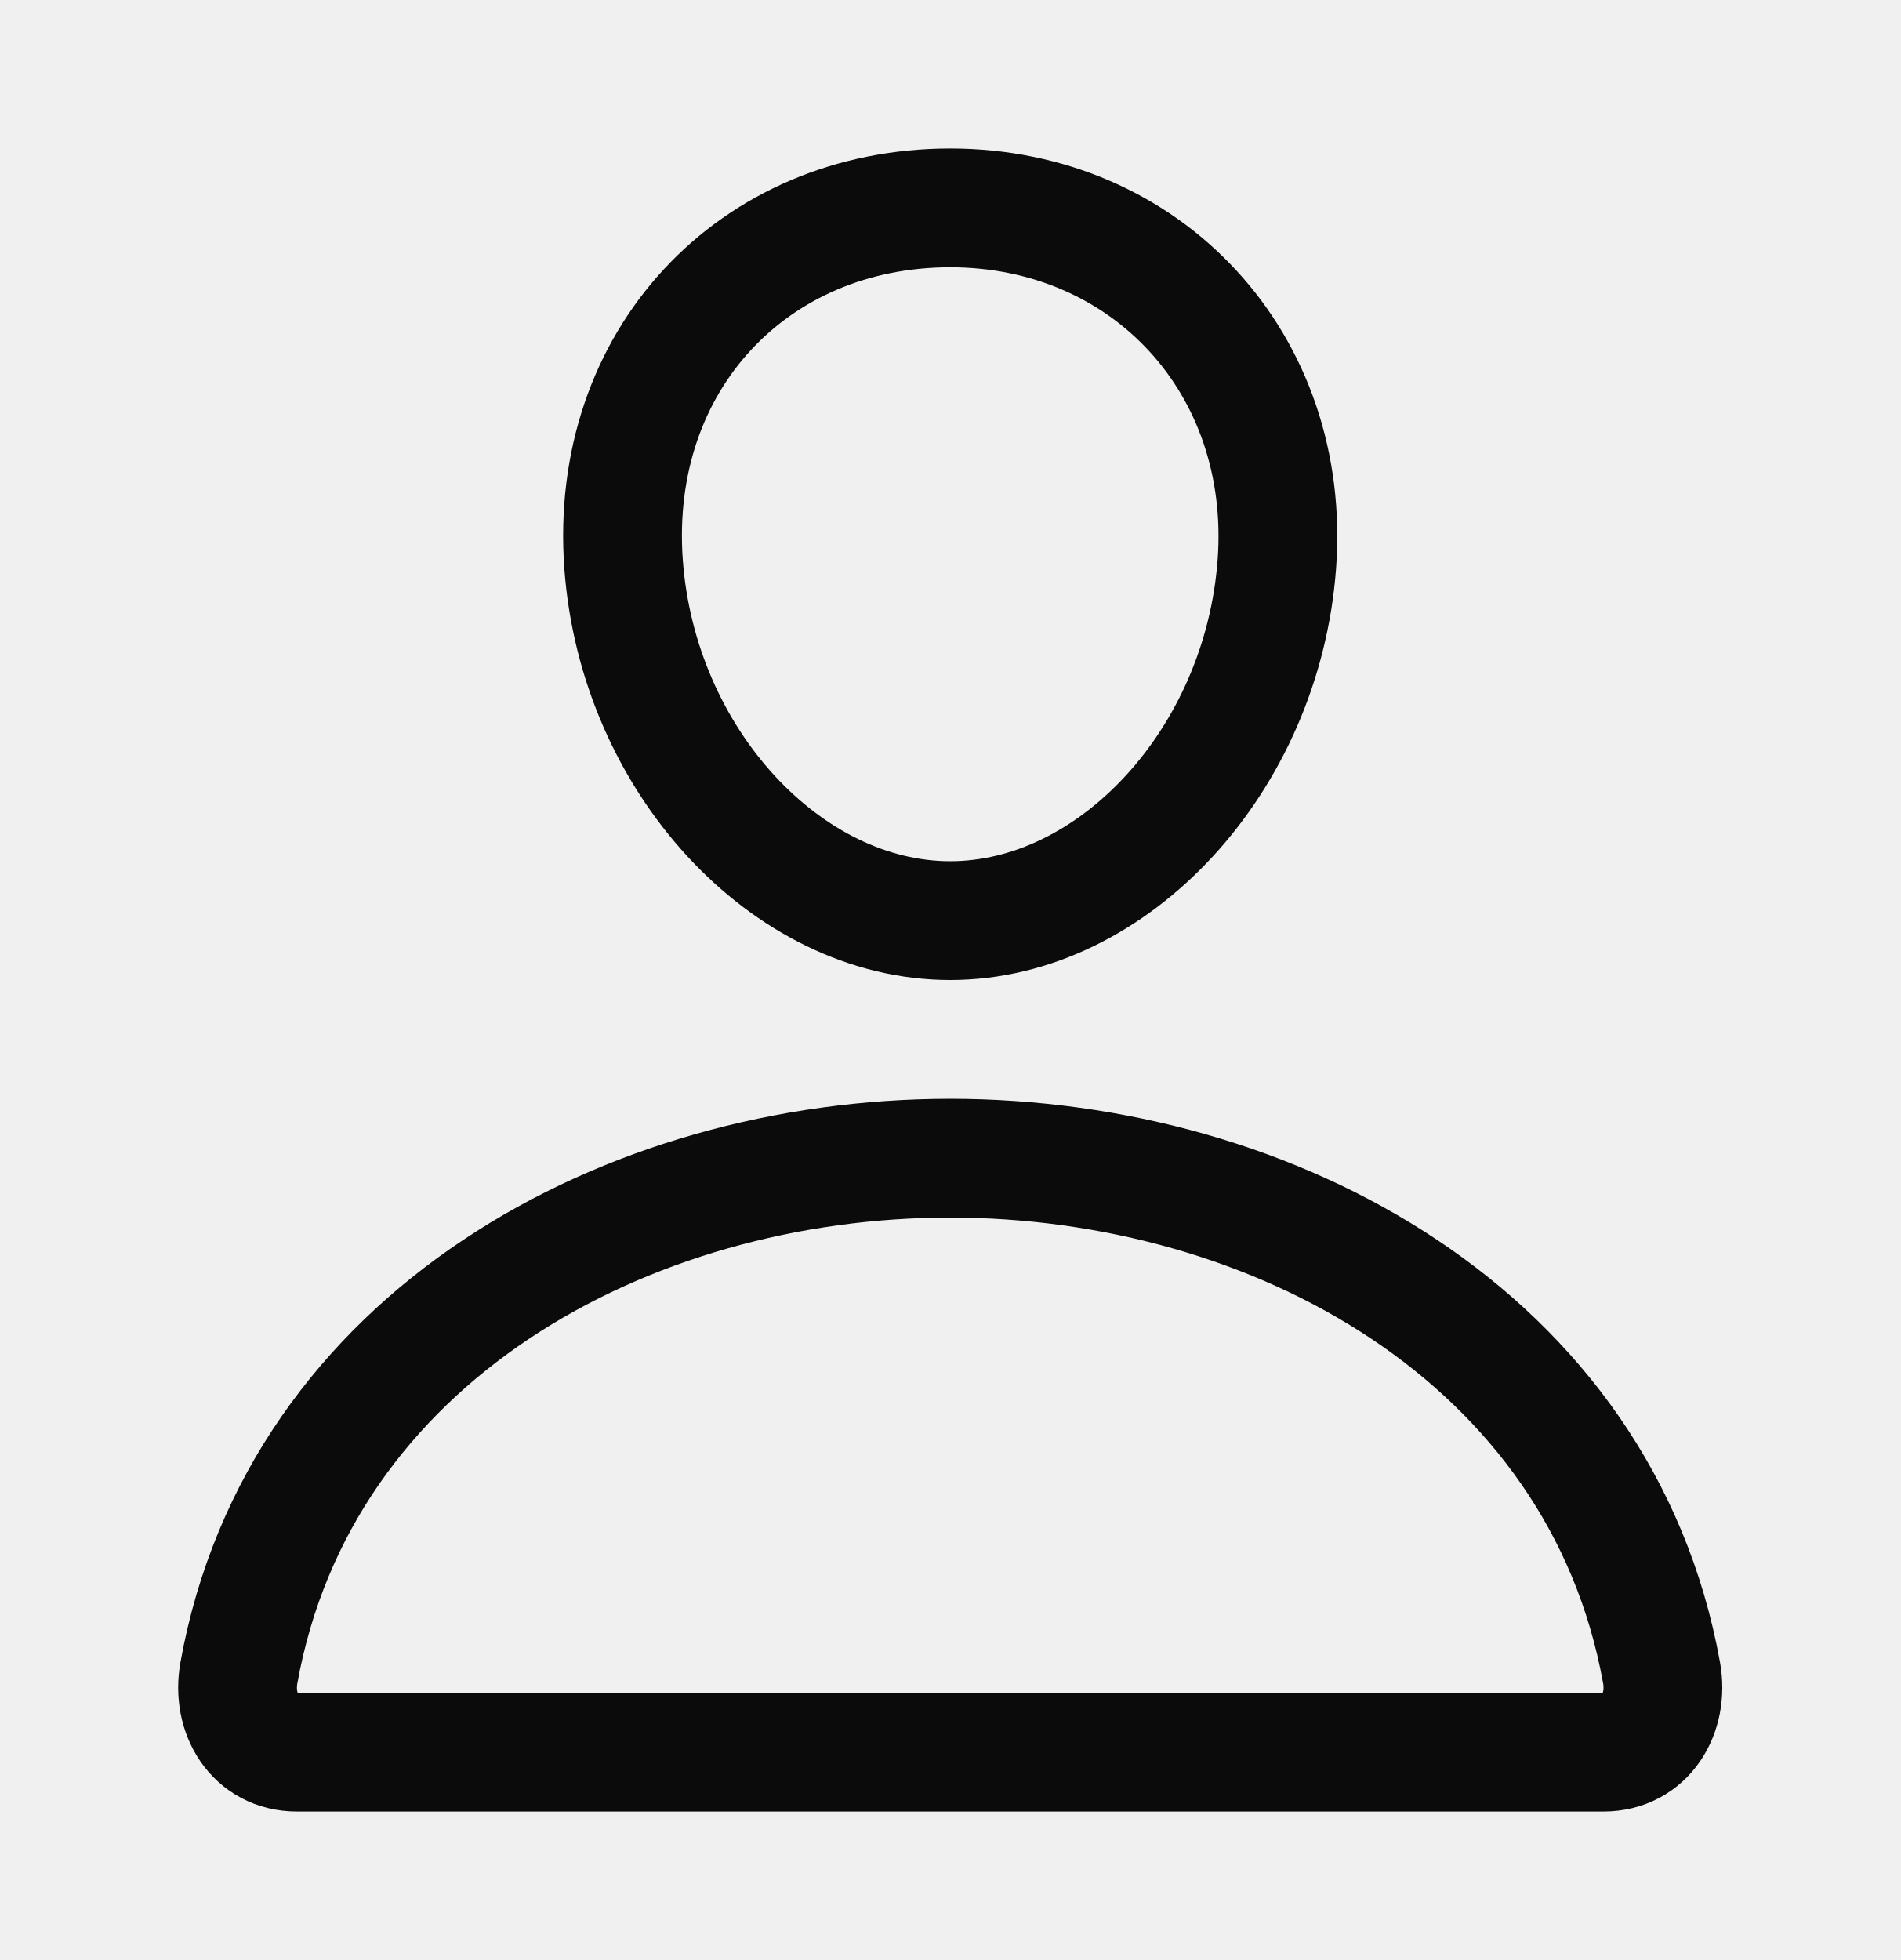
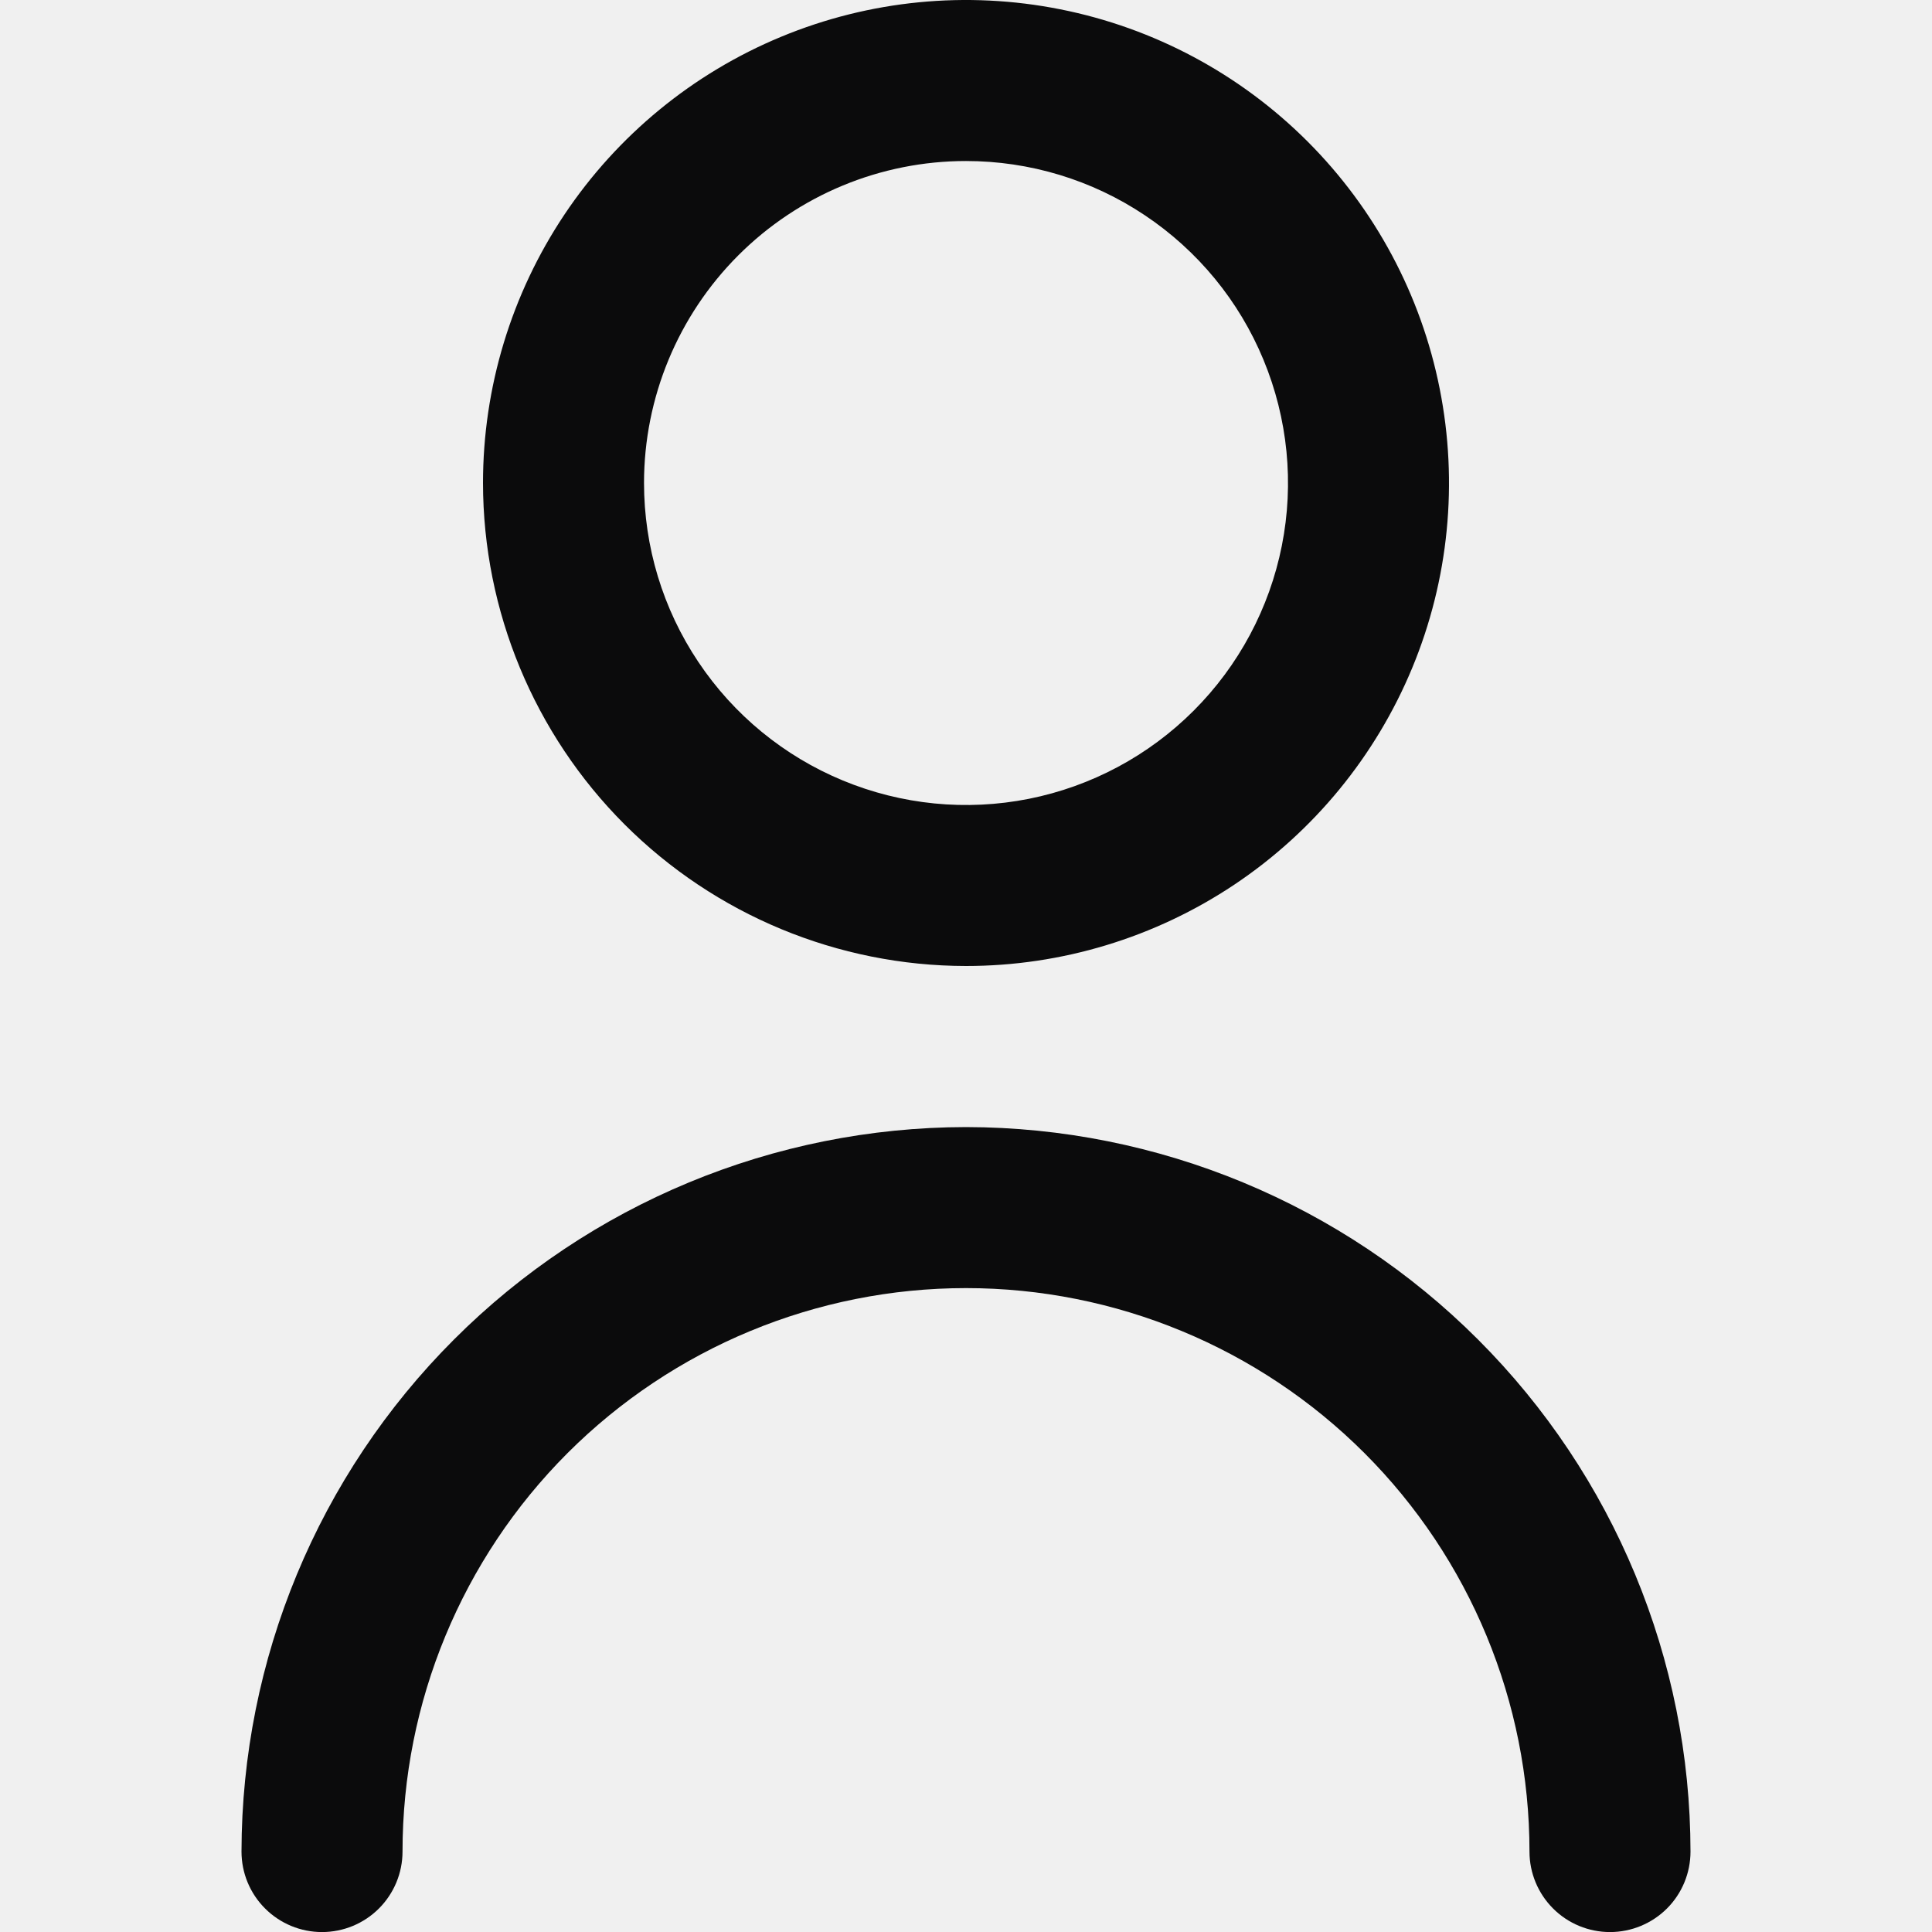
- <svg xmlns="http://www.w3.org/2000/svg" width="32" height="33" viewBox="0 0 32 33" fill="none">
-   <path d="M21.5 9.5C21.255 12.804 18.75 15.5 16 15.5C13.25 15.5 10.741 12.805 10.5 9.5C10.25 6.062 12.688 3.5 16 3.5C19.312 3.5 21.75 6.125 21.5 9.5Z" stroke="#0B0B0C" stroke-width="2" stroke-linecap="round" stroke-linejoin="round" />
-   <path d="M16 19.5C10.562 19.5 5.044 22.5 4.023 28.163C3.899 28.845 4.286 29.5 5 29.5H27C27.715 29.5 28.101 28.845 27.978 28.163C26.956 22.5 21.438 19.5 16 19.5Z" stroke="#0B0B0C" stroke-width="2" stroke-miterlimit="10" />
+ <svg xmlns="http://www.w3.org/2000/svg" width="32" height="32" viewBox="0 0 32 32" fill="none">
+   <g clip-path="url(#clip0_4040_1934)">
+     <path d="M16 16C17.582 16 19.129 15.531 20.445 14.652C21.76 13.773 22.785 12.523 23.391 11.062C23.997 9.6 24.155 7.991 23.846 6.439C23.538 4.887 22.776 3.462 21.657 2.343C20.538 1.224 19.113 0.462 17.561 0.154C16.009 -0.155 14.4 0.003 12.938 0.609C11.477 1.214 10.227 2.24 9.348 3.555C8.469 4.871 8 6.418 8 8C8.002 10.121 8.846 12.155 10.345 13.655C11.845 15.154 13.879 15.998 16 16ZM16 2.667C17.055 2.667 18.086 2.979 18.963 3.566C19.84 4.152 20.524 4.984 20.927 5.959C21.331 6.934 21.437 8.006 21.231 9.04C21.025 10.075 20.517 11.025 19.771 11.771C19.025 12.517 18.075 13.025 17.041 13.231C16.006 13.437 14.934 13.331 13.959 12.927C12.985 12.524 12.152 11.84 11.566 10.963C10.979 10.086 10.667 9.055 10.667 8C10.667 6.586 11.229 5.229 12.229 4.229C13.229 3.229 14.585 2.667 16 2.667V2.667Z" fill="#0B0B0C" />
+     <path d="M16 18.668C12.819 18.672 9.768 19.937 7.519 22.187C5.269 24.436 4.004 27.486 4 30.668C4 31.022 4.14 31.361 4.391 31.611C4.641 31.861 4.98 32.001 5.333 32.001C5.687 32.001 6.026 31.861 6.276 31.611C6.526 31.361 6.667 31.022 6.667 30.668C6.667 28.193 7.65 25.819 9.4 24.068C11.151 22.318 13.525 21.335 16 21.335C18.475 21.335 20.849 22.318 22.6 24.068C24.35 25.819 25.333 28.193 25.333 30.668C25.333 31.022 25.474 31.361 25.724 31.611C25.974 31.861 26.313 32.001 26.667 32.001C27.02 32.001 27.359 31.861 27.61 31.611C27.86 31.361 28 31.022 28 30.668C27.997 27.486 26.731 24.436 24.481 22.187C22.232 19.937 19.181 18.672 16 18.668V18.668Z" fill="#0B0B0C" />
+   </g>
+   <defs>
+     <clipPath id="clip0_4040_1934">
+       <rect width="32" height="32" fill="white" />
+     </clipPath>
+   </defs>
</svg>
